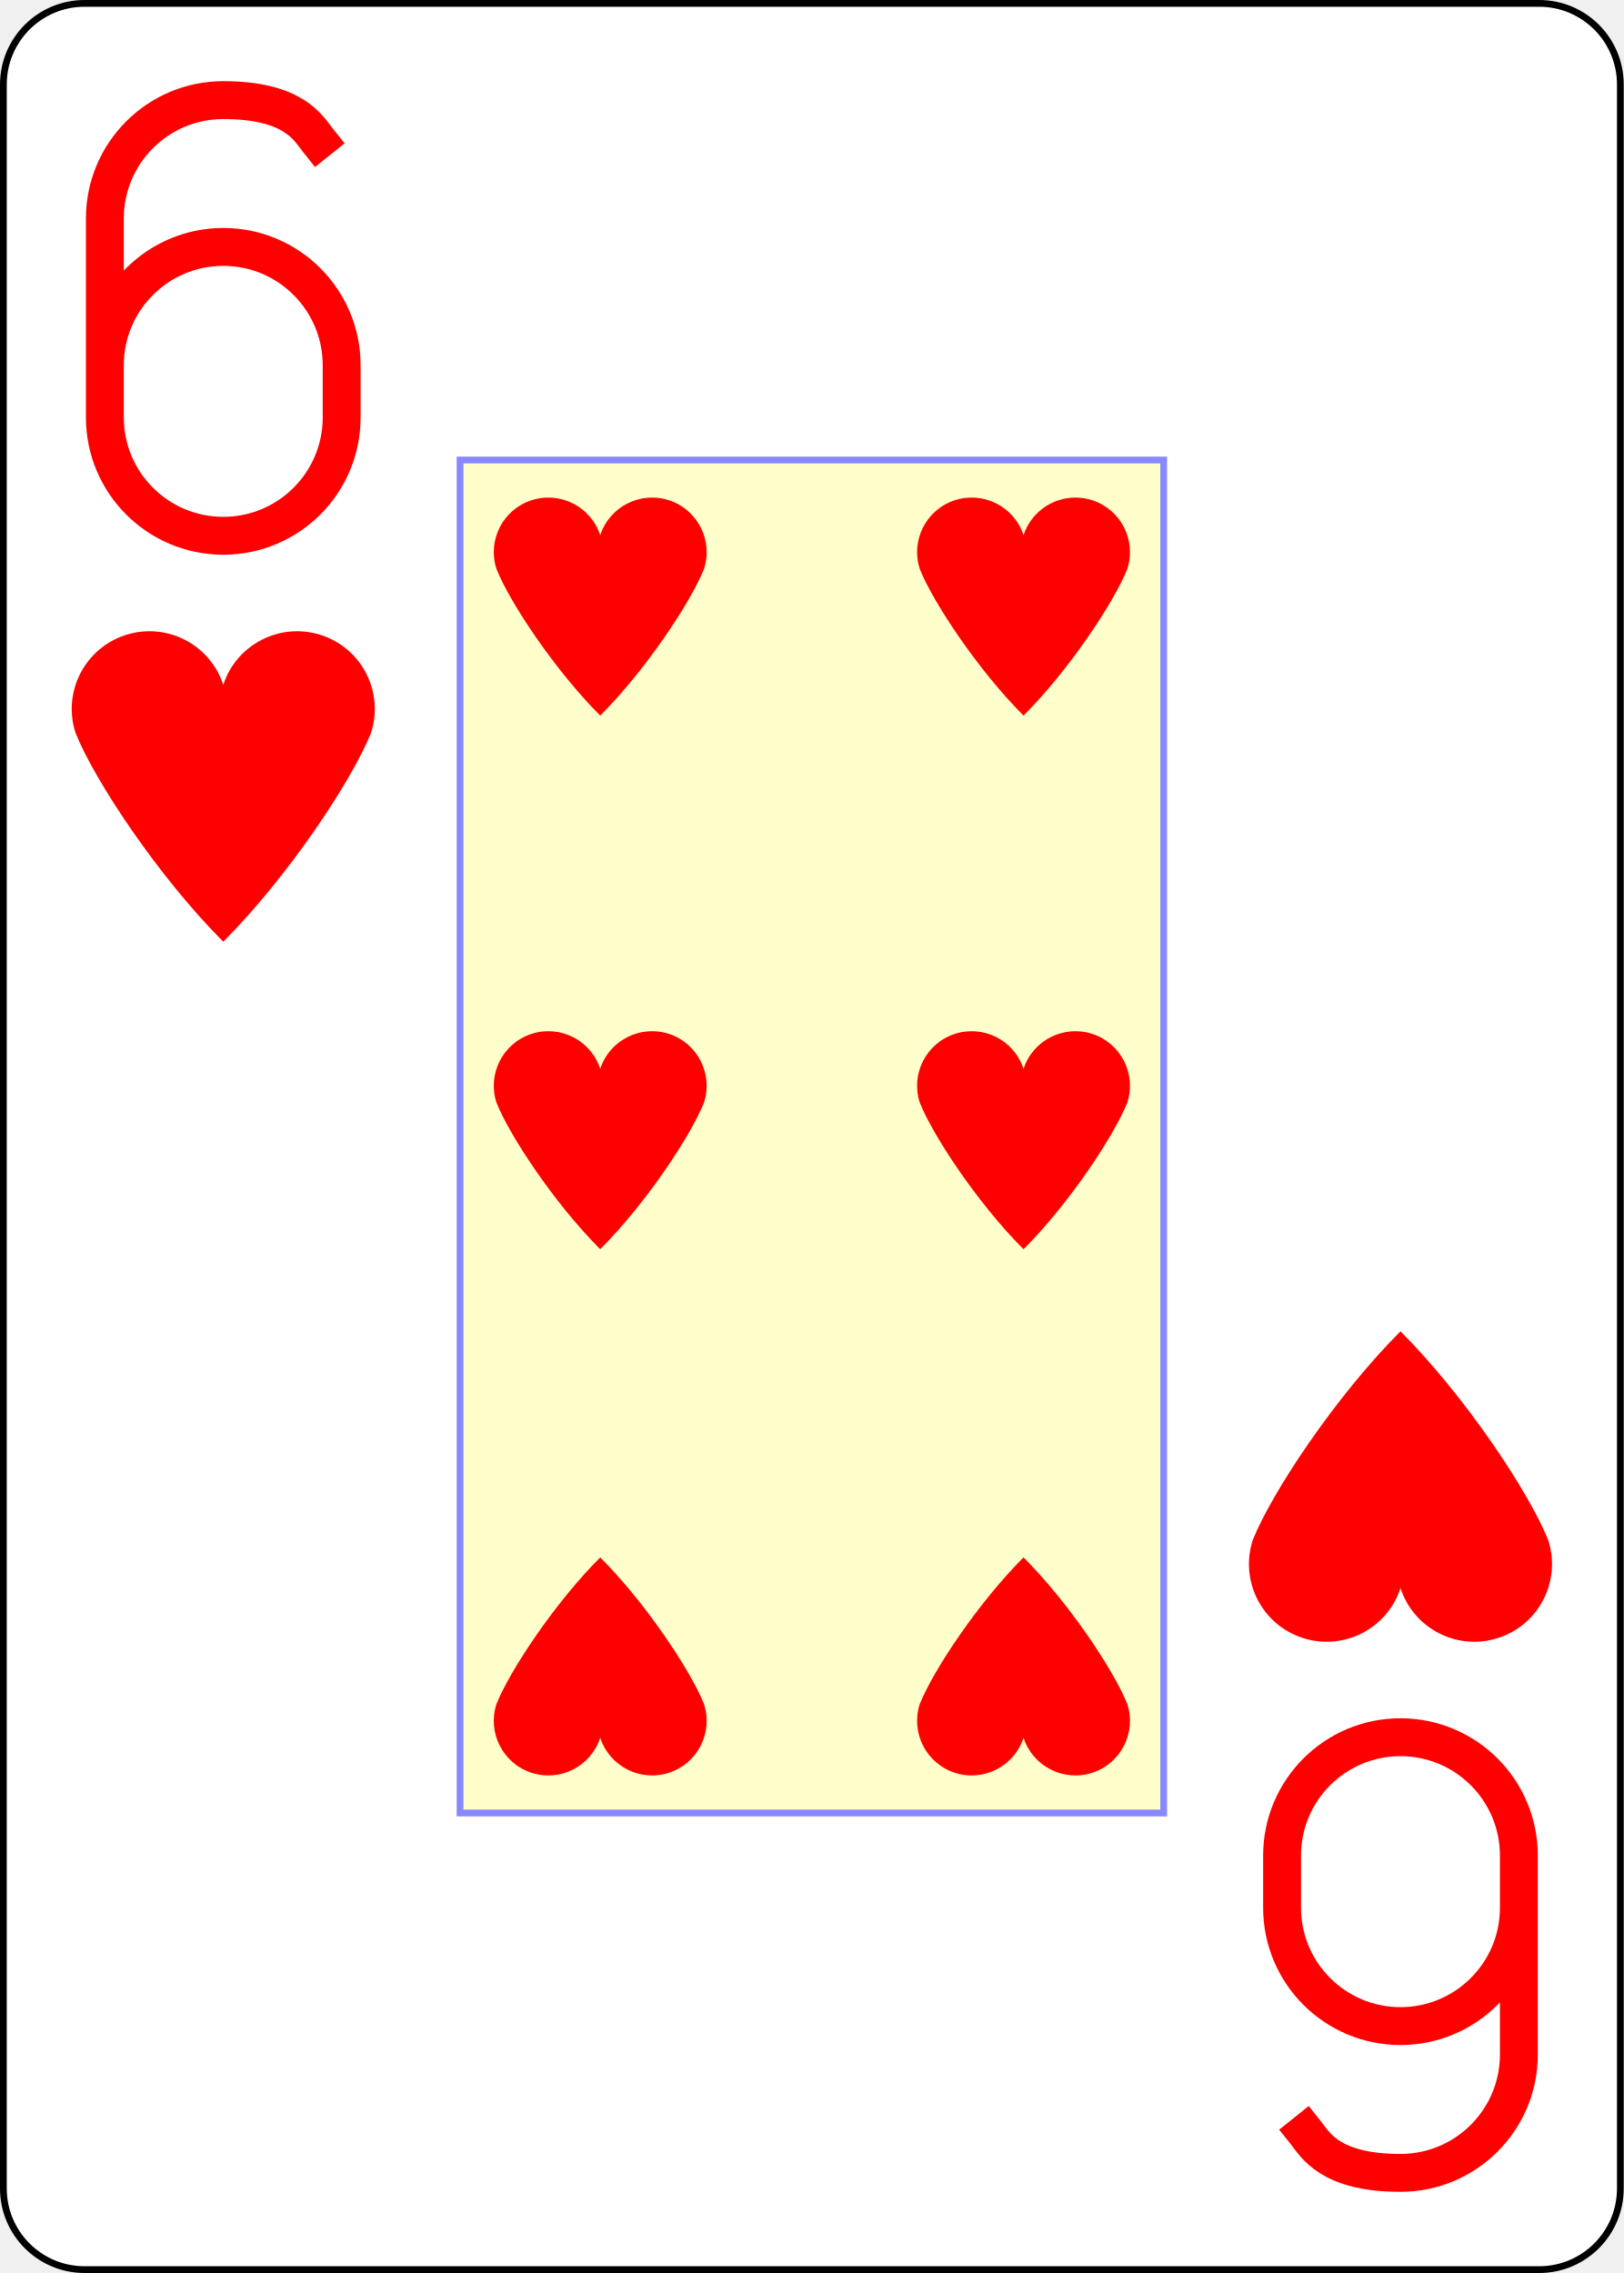
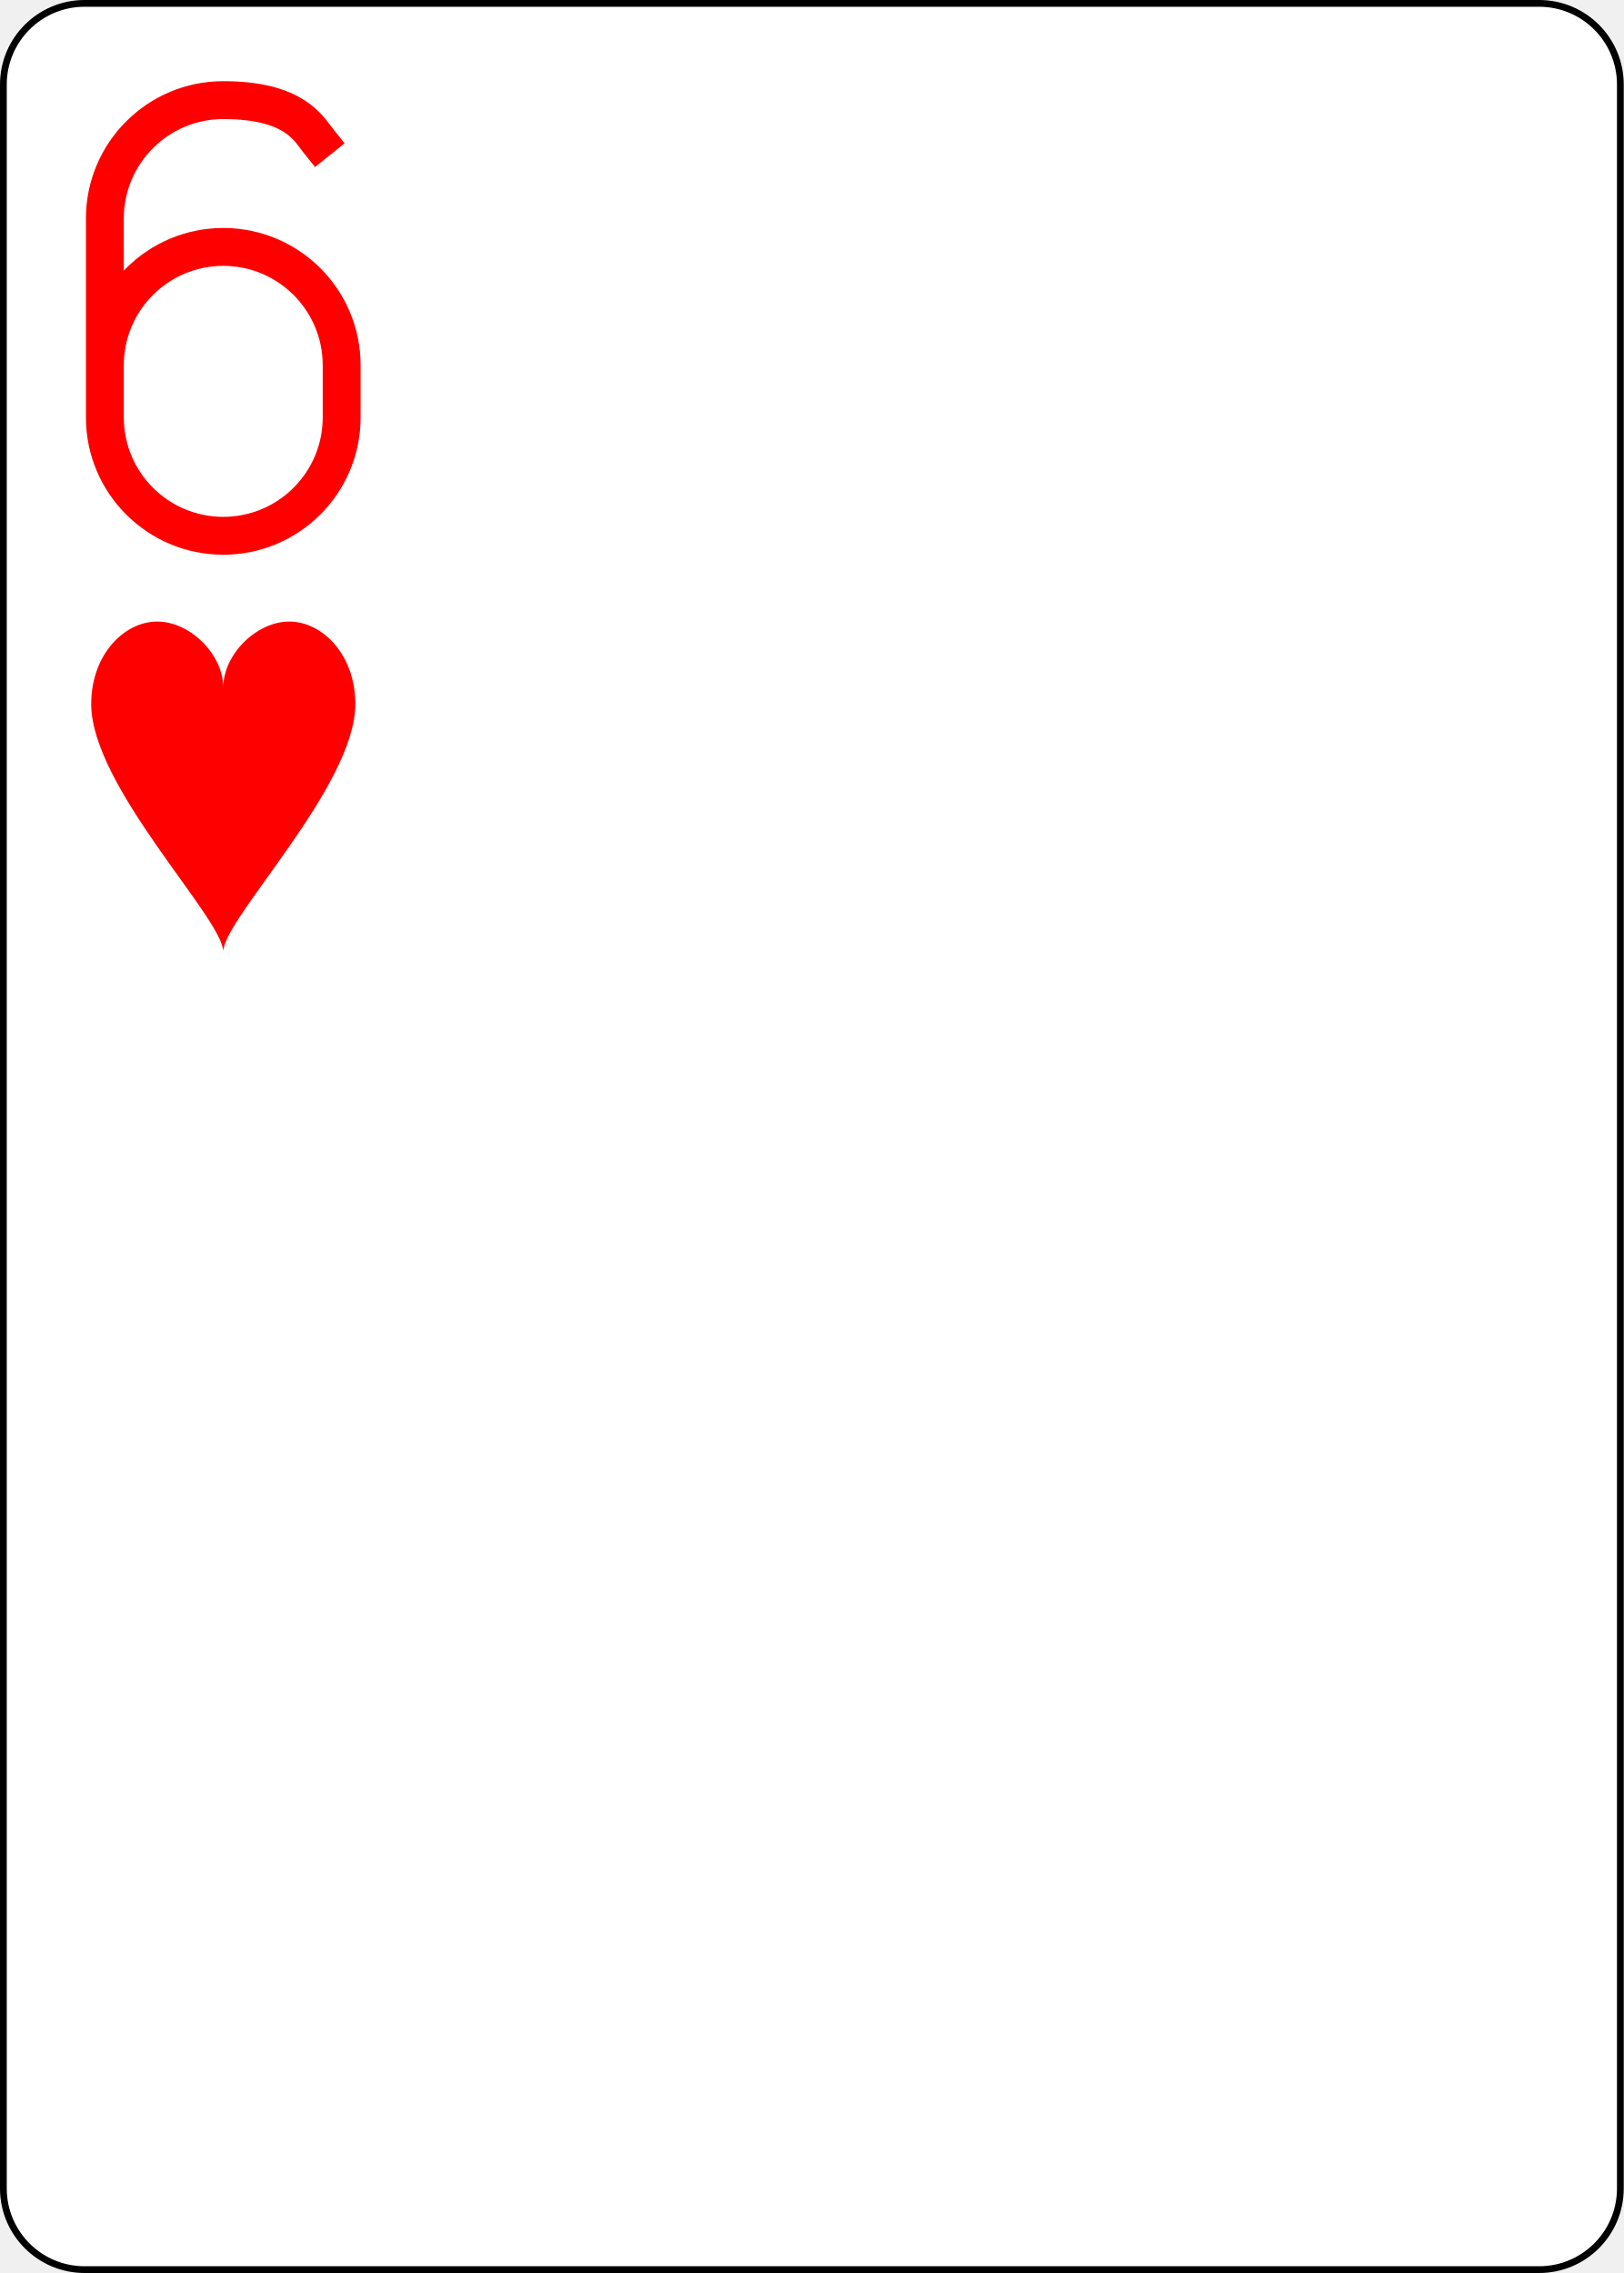
<svg xmlns="http://www.w3.org/2000/svg" xmlns:xlink="http://www.w3.org/1999/xlink" class="card" face="6H" height="3.5in" preserveAspectRatio="none" viewBox="-120 -168 240 336" width="2.5in">
-   <symbol id="SH6" viewBox="-600 -600 1200 1200" preserveAspectRatio="xMinYMid">
-     <path d="M0 -300A230 230 0 0 1 460 -150C400 0 200 300 0 500C-200 300 -400 0 -460 -150A230 230 0 0 1 0 -300Z" fill="red" />
-   </symbol>
-   <symbol id="VH6" viewBox="-500 -500 1000 1000" preserveAspectRatio="xMinYMid">
-     <path d="M-250 100A250 250 0 0 1 250 100L250 210A250 250 0 0 1 -250 210L-250 -210A250 250 0 0 1 0 -460C150 -460 180 -400 200 -375" stroke="red" stroke-width="80" stroke-linecap="square" stroke-miterlimit="1.5" fill="none" />
-   </symbol>
  <defs>
-     <rect id="XH6" width="104" height="200" x="-52" y="-100" />
+     <symbol id="SH6" viewBox="-600 -600 1200 1200" preserveAspectRatio="xMinYMid">
+       <path d="M0 -300C0 -400 100 -500 200 -500C300 -500 400 -400 400 -250C400 0 0 400 0 500C0 400 -400 0 -400 -250C-400 -400 -300 -500 -200 -500C-100 -500 0 -400 -0 -300Z" fill="red" />
+     </symbol>
+     <symbol id="VH6" viewBox="-500 -500 1000 1000" preserveAspectRatio="xMinYMid">
+       <path d="M-250 100A250 250 0 0 1 250 100L250 210A250 250 0 0 1 -250 210L-250 -210A250 250 0 0 1 0 -460C150 -460 180 -400 200 -375" stroke="red" stroke-width="80" stroke-linecap="square" stroke-miterlimit="1.5" fill="none" />
+     </symbol>
  </defs>
  <rect width="239" height="335" x="-119.5" y="-167.5" rx="12" ry="12" fill="white" stroke="black" />
-   <use xlink:href="#XH6" stroke="#88f" fill="#FFC" />
-   <use xlink:href="#VH6" height="70" x="-122" y="-156" />
-   <use xlink:href="#SH6" height="56.946" x="-115.473" y="-81" />
-   <use xlink:href="#SH6" height="40" x="-51.284" y="-98.884" />
-   <use xlink:href="#SH6" height="40" x="11.284" y="-98.884" />
-   <use xlink:href="#SH6" height="40" x="-51.284" y="-20" />
-   <use xlink:href="#SH6" height="40" x="11.284" y="-20" />
-   <g transform="rotate(180)">
-     <use xlink:href="#VH6" height="70" x="-122" y="-156" />
-     <use xlink:href="#SH6" height="56.946" x="-115.473" y="-81" />
-     <use xlink:href="#SH6" height="40" x="-51.284" y="-98.884" />
-     <use xlink:href="#SH6" height="40" x="11.284" y="-98.884" />
-   </g>
+   <use xlink:href="#VH6" height="70" width="70" x="-122" y="-156" />
+   <use xlink:href="#SH6" height="58.558" width="58.558" x="-116.279" y="-81" />
+   <g transform="rotate(180)" />
</svg>
